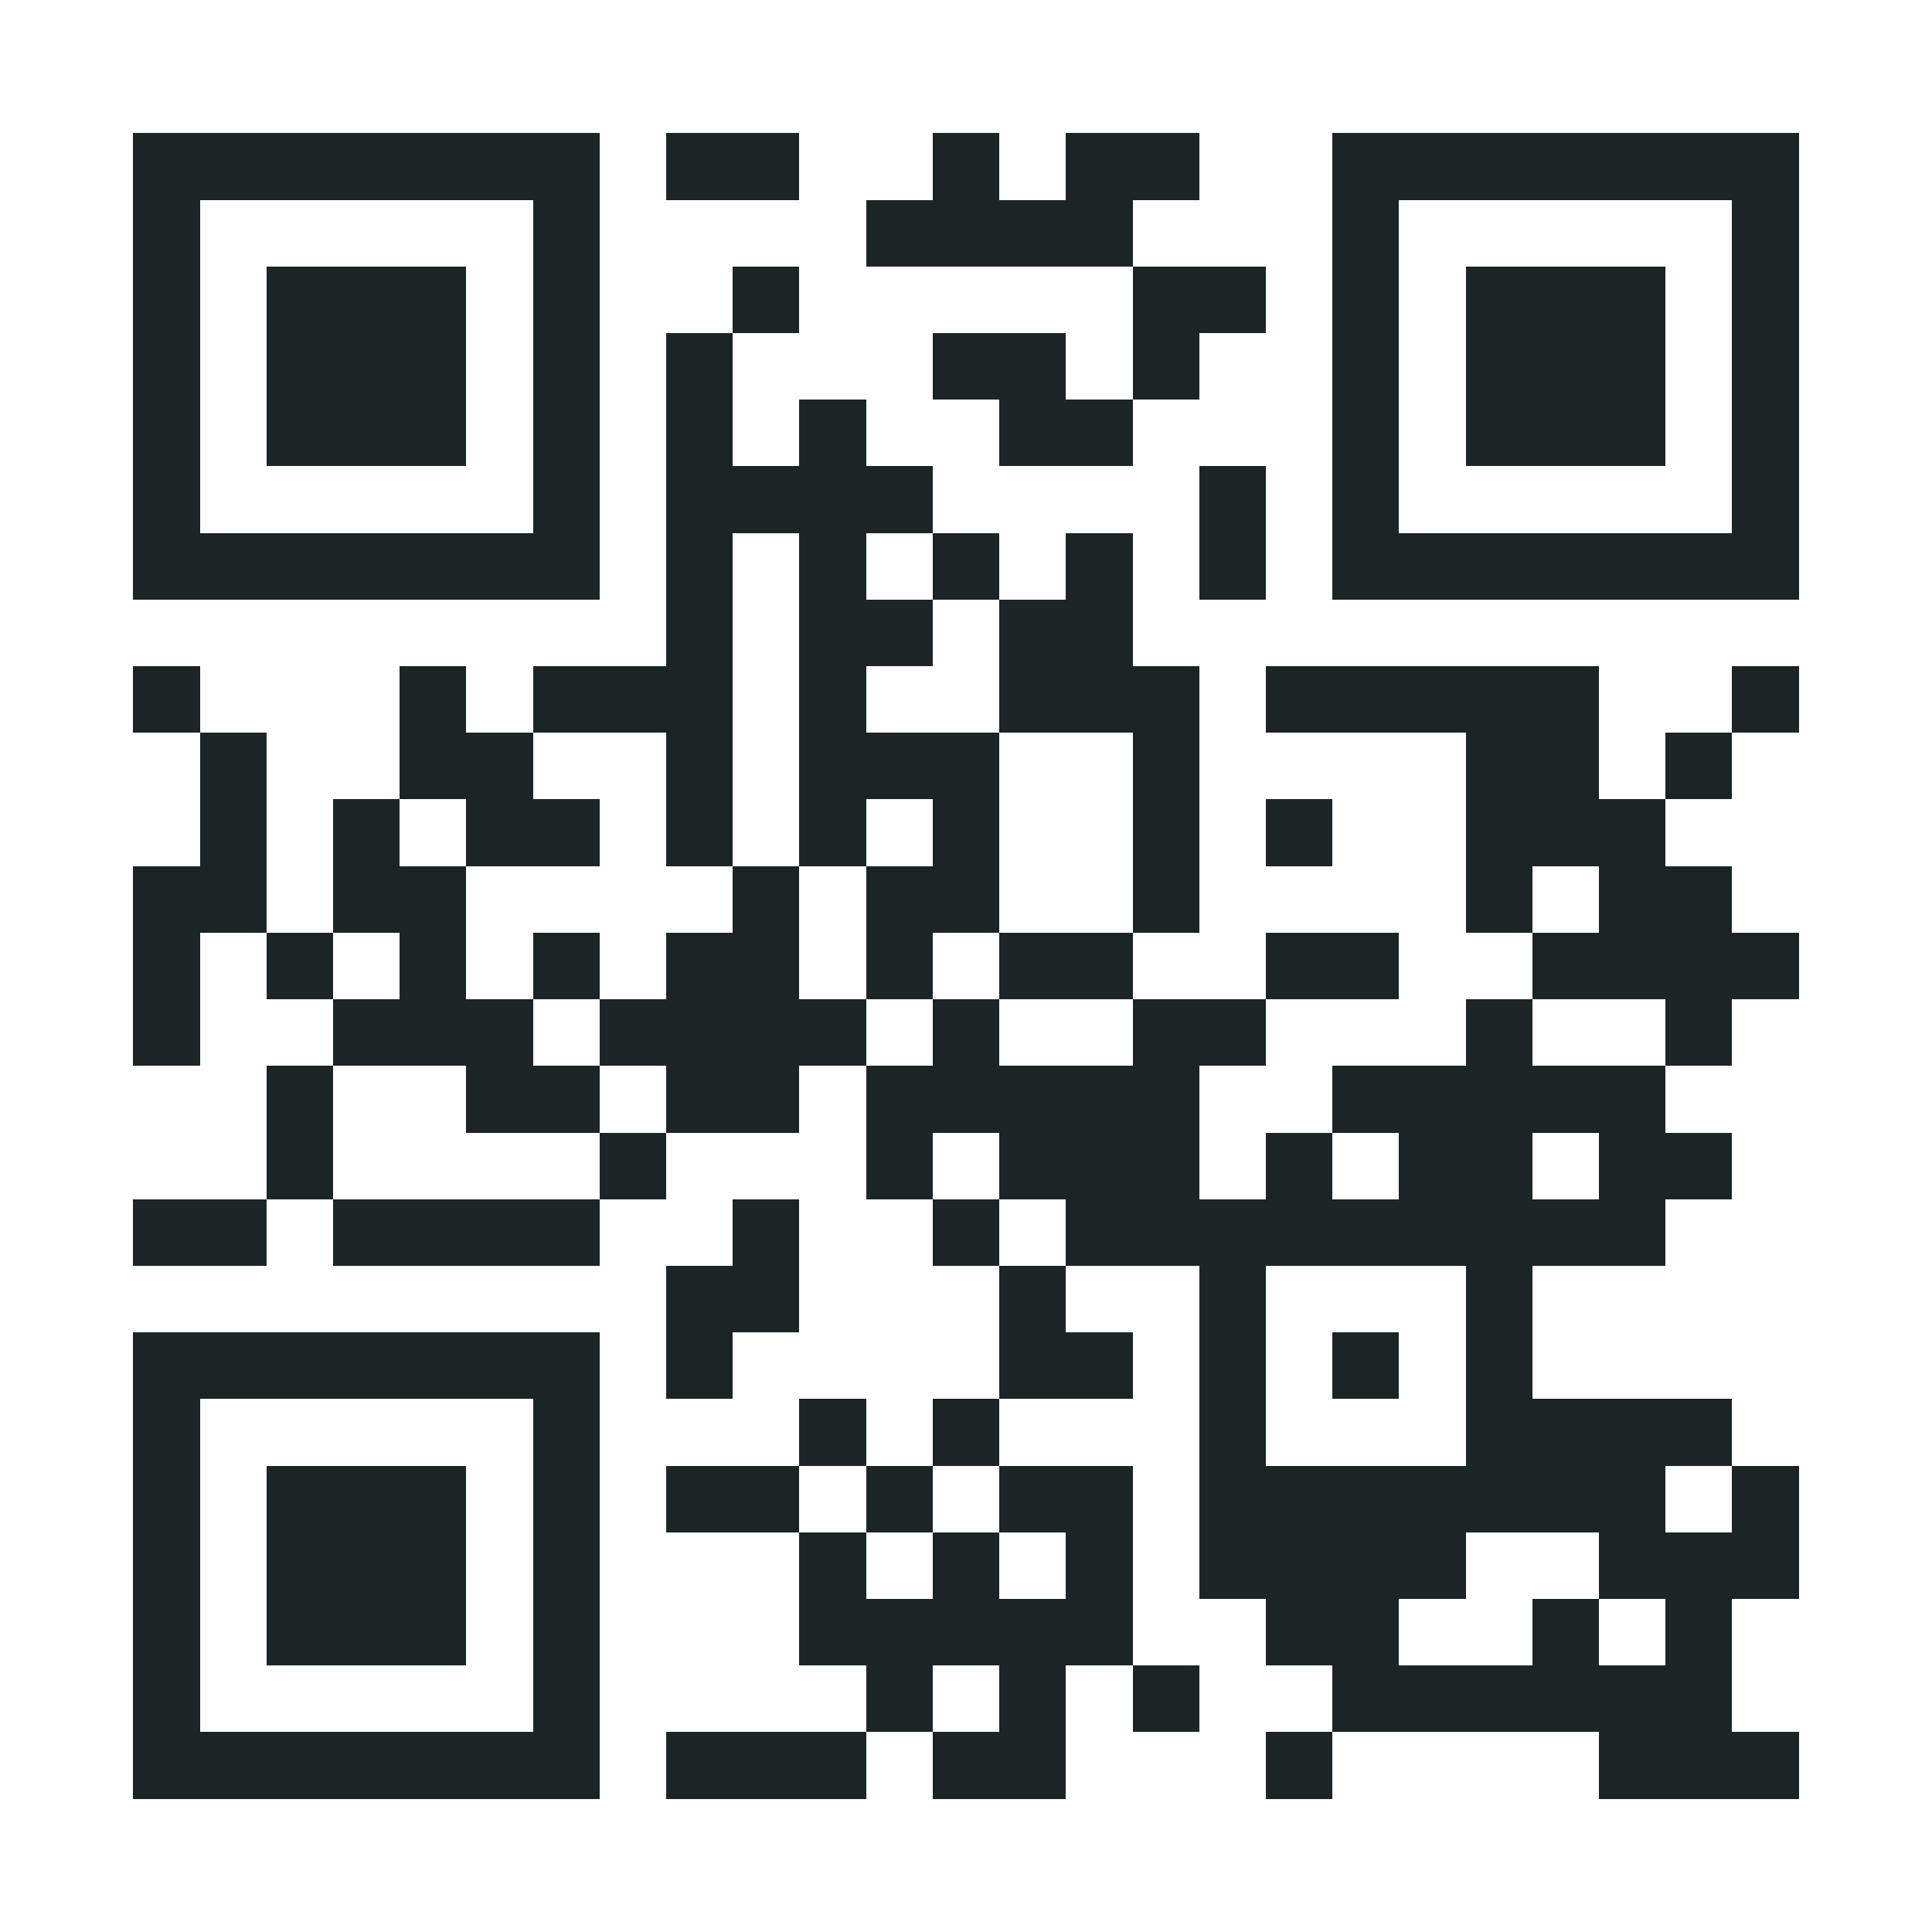
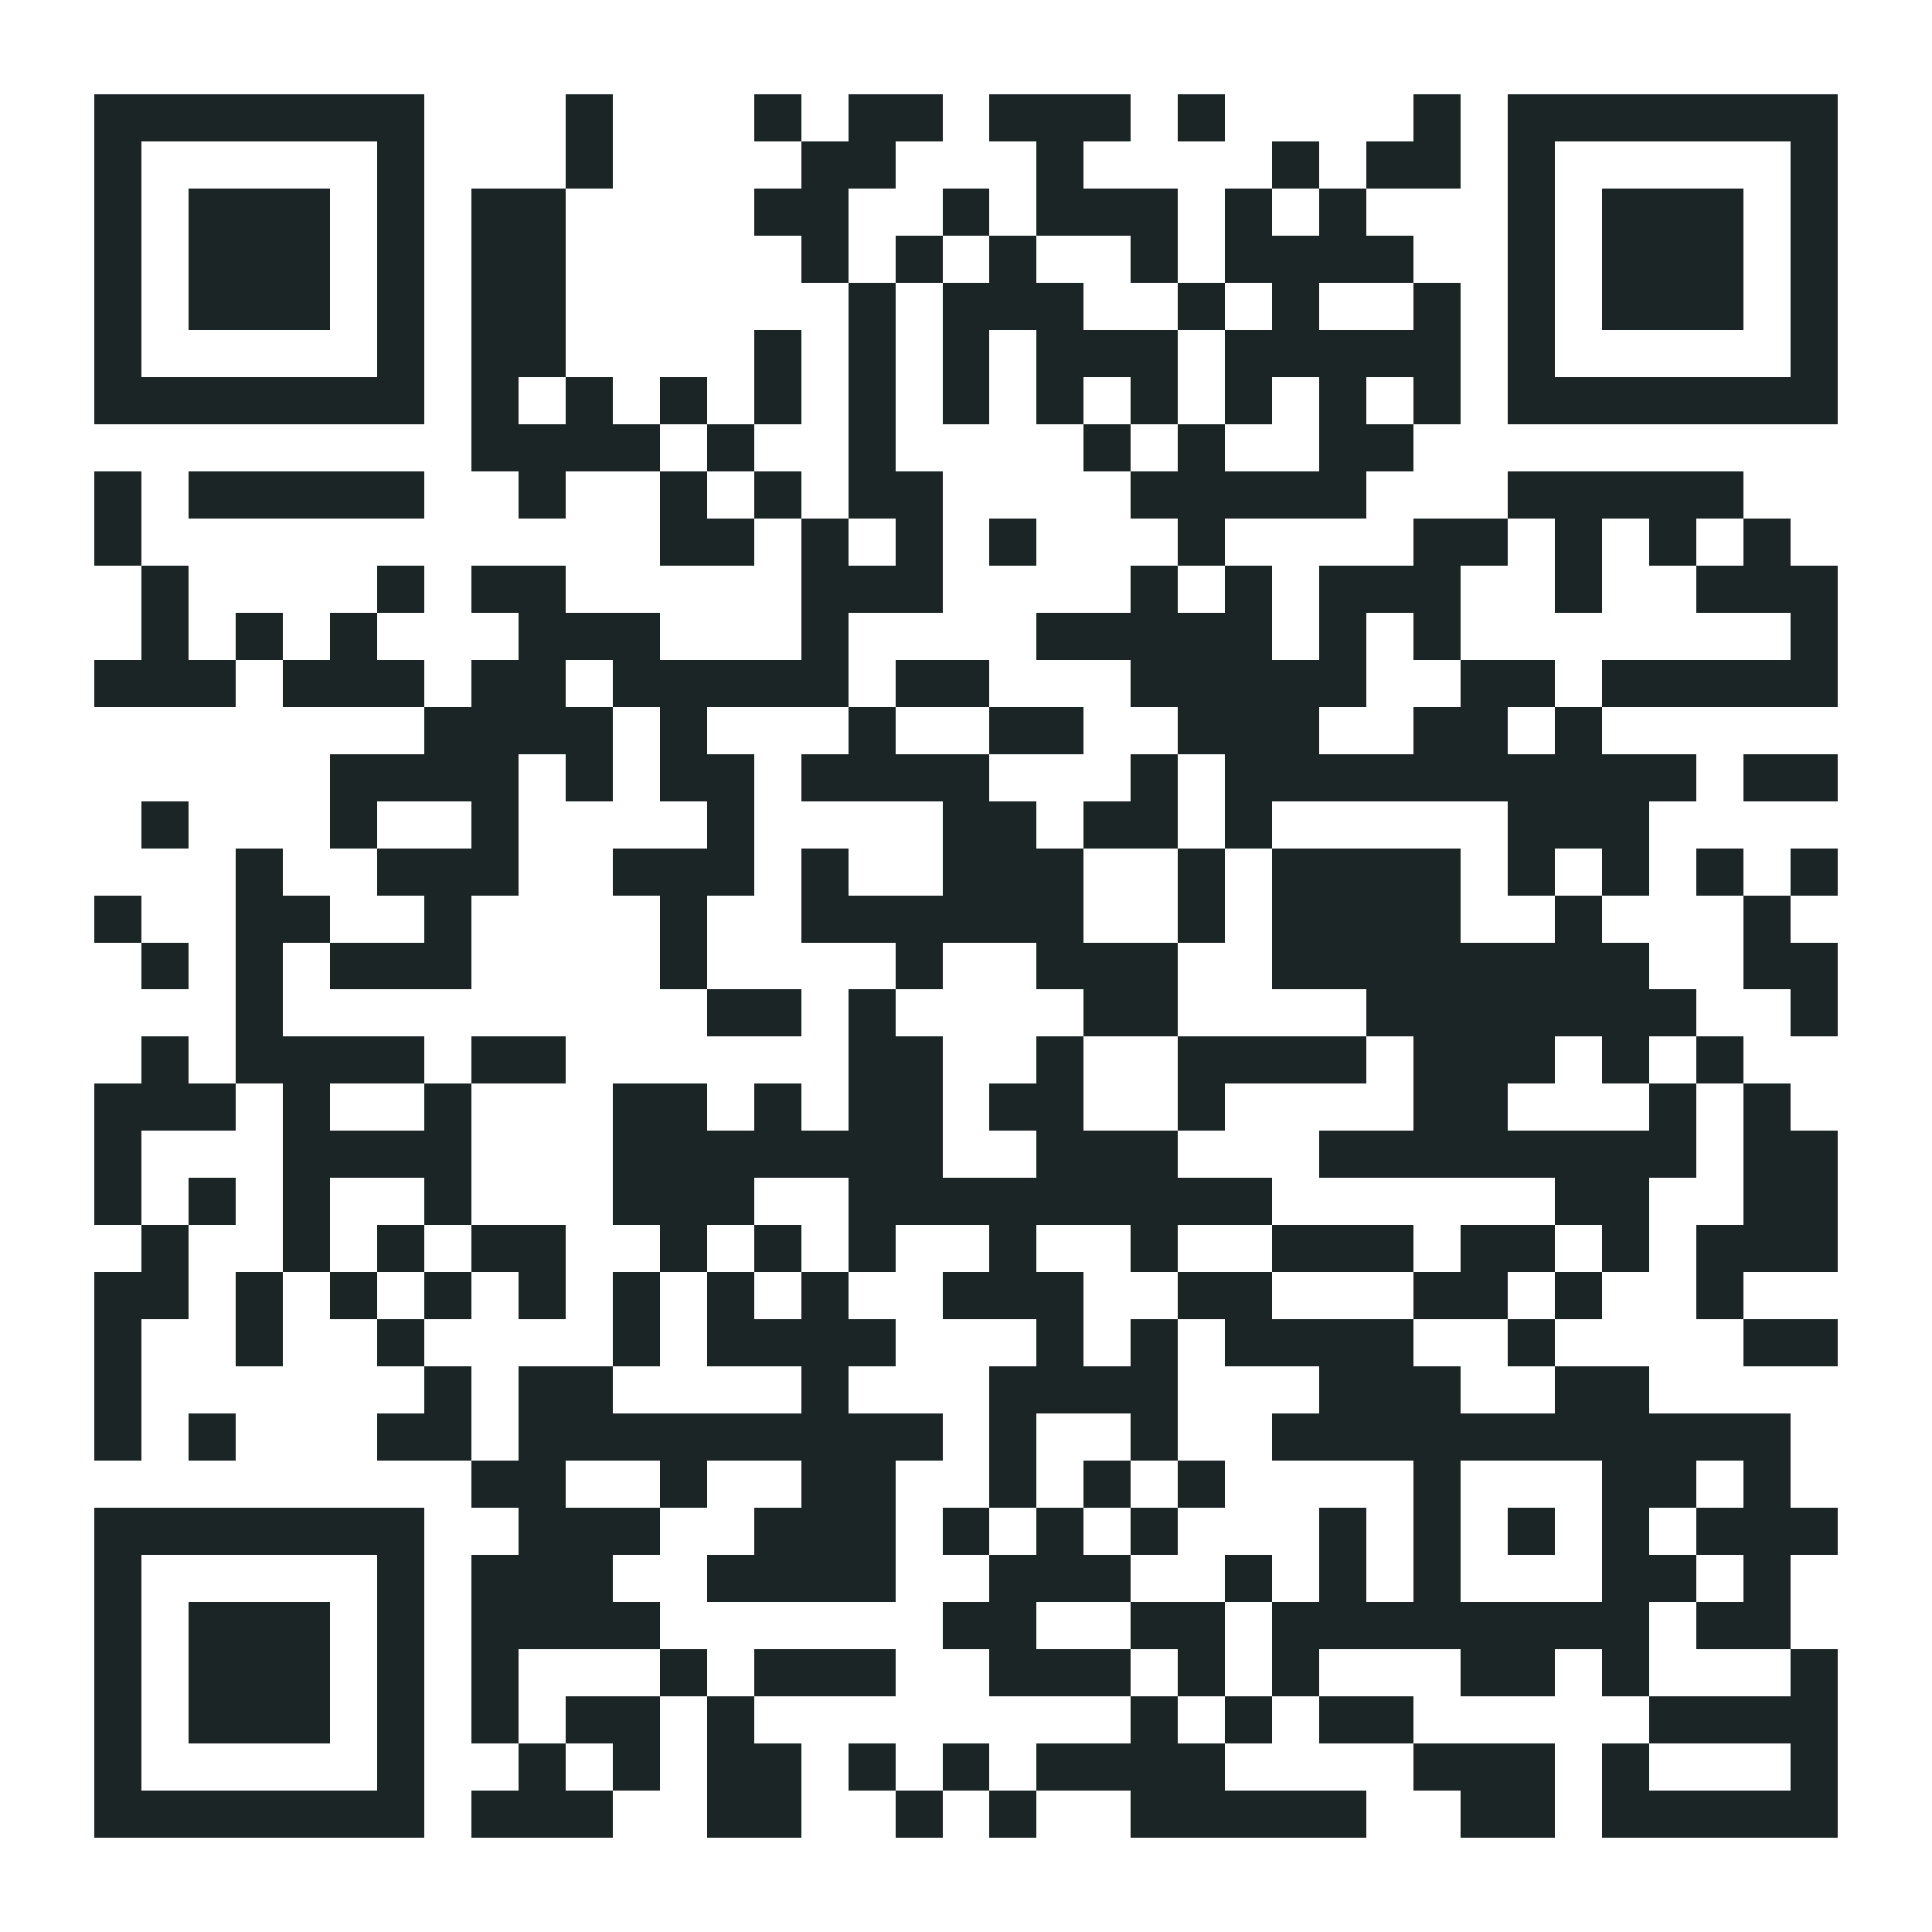
- <svg xmlns="http://www.w3.org/2000/svg" width="320" height="320" role="img" aria-label="Zalo QR code" viewBox="0 0 29 29" shape-rendering="crispEdges">
-   <path fill="#ffffff" d="M0 0h29v29H0z" />
-   <path stroke="#1c2526" d="M2 2.5h7m1 0h2m2 0h1m1 0h2m2 0h7M2 3.5h1m5 0h1m4 0h4m3 0h1m5 0h1M2 4.5h1m1 0h3m1 0h1m2 0h1m5 0h2m1 0h1m1 0h3m1 0h1M2 5.5h1m1 0h3m1 0h1m1 0h1m3 0h2m1 0h1m2 0h1m1 0h3m1 0h1M2 6.5h1m1 0h3m1 0h1m1 0h1m1 0h1m2 0h2m3 0h1m1 0h3m1 0h1M2 7.5h1m5 0h1m1 0h4m4 0h1m1 0h1m5 0h1M2 8.5h7m1 0h1m1 0h1m1 0h1m1 0h1m1 0h1m1 0h7M10 9.5h1m1 0h2m1 0h2M2 10.5h1m3 0h1m1 0h3m1 0h1m2 0h3m1 0h5m2 0h1M3 11.5h1m2 0h2m2 0h1m1 0h3m2 0h1m4 0h2m1 0h1M3 12.5h1m1 0h1m1 0h2m1 0h1m1 0h1m1 0h1m2 0h1m1 0h1m2 0h3M2 13.5h2m1 0h2m4 0h1m1 0h2m2 0h1m4 0h1m1 0h2M2 14.5h1m1 0h1m1 0h1m1 0h1m1 0h2m1 0h1m1 0h2m2 0h2m2 0h4M2 15.5h1m2 0h3m1 0h4m1 0h1m2 0h2m3 0h1m2 0h1M4 16.5h1m2 0h2m1 0h2m1 0h5m2 0h5M4 17.5h1m4 0h1m3 0h1m1 0h3m1 0h1m1 0h2m1 0h2M2 18.5h2m1 0h4m2 0h1m2 0h1m1 0h9M10 19.5h2m3 0h1m2 0h1m3 0h1M2 20.5h7m1 0h1m4 0h2m1 0h1m1 0h1m1 0h1M2 21.5h1m5 0h1m3 0h1m1 0h1m3 0h1m3 0h4M2 22.5h1m1 0h3m1 0h1m1 0h2m1 0h1m1 0h2m1 0h7m1 0h1M2 23.5h1m1 0h3m1 0h1m3 0h1m1 0h1m1 0h1m1 0h4m2 0h3M2 24.5h1m1 0h3m1 0h1m3 0h5m2 0h2m2 0h1m1 0h1M2 25.5h1m5 0h1m4 0h1m1 0h1m1 0h1m2 0h6M2 26.5h7m1 0h3m1 0h2m3 0h1m4 0h3" />
+ <svg xmlns="http://www.w3.org/2000/svg" width="320" height="320" role="img" aria-label="Zalo QR code" viewBox="0 0 41 41" shape-rendering="crispEdges">
+   <path fill="#ffffff" d="M0 0h41v41H0z" />
+   <path stroke="#1c2526" d="M2 2.5h7m3 0h1m3 0h1m1 0h2m1 0h3m1 0h1m4 0h1m1 0h7M2 3.5h1m5 0h1m3 0h1m4 0h2m3 0h1m4 0h1m1 0h2m1 0h1m5 0h1M2 4.5h1m1 0h3m1 0h1m1 0h2m4 0h2m2 0h1m1 0h3m1 0h1m1 0h1m3 0h1m1 0h3m1 0h1M2 5.5h1m1 0h3m1 0h1m1 0h2m5 0h1m1 0h1m1 0h1m2 0h1m1 0h4m2 0h1m1 0h3m1 0h1M2 6.5h1m1 0h3m1 0h1m1 0h2m6 0h1m1 0h3m2 0h1m1 0h1m2 0h1m1 0h1m1 0h3m1 0h1M2 7.5h1m5 0h1m1 0h2m4 0h1m1 0h1m1 0h1m1 0h3m1 0h5m1 0h1m5 0h1M2 8.5h7m1 0h1m1 0h1m1 0h1m1 0h1m1 0h1m1 0h1m1 0h1m1 0h1m1 0h1m1 0h1m1 0h1m1 0h7M10 9.5h4m1 0h1m2 0h1m4 0h1m1 0h1m2 0h2M2 10.5h1m1 0h5m2 0h1m2 0h1m1 0h1m1 0h2m4 0h5m3 0h5M2 11.5h1m11 0h2m1 0h1m1 0h1m1 0h1m3 0h1m4 0h2m1 0h1m1 0h1m1 0h1M3 12.5h1m4 0h1m1 0h2m5 0h3m4 0h1m1 0h1m1 0h3m2 0h1m2 0h3M3 13.5h1m1 0h1m1 0h1m3 0h3m3 0h1m4 0h5m1 0h1m1 0h1m7 0h1M2 14.5h3m1 0h3m1 0h2m1 0h5m1 0h2m3 0h5m2 0h2m1 0h5M9 15.5h4m1 0h1m3 0h1m2 0h2m2 0h3m2 0h2m1 0h1M7 16.5h4m1 0h1m1 0h2m1 0h4m3 0h1m1 0h10m1 0h2M3 17.5h1m3 0h1m2 0h1m4 0h1m4 0h2m1 0h2m1 0h1m5 0h3M5 18.5h1m2 0h3m2 0h3m1 0h1m2 0h3m2 0h1m1 0h4m1 0h1m1 0h1m1 0h1m1 0h1M2 19.5h1m2 0h2m2 0h1m4 0h1m2 0h6m2 0h1m1 0h4m2 0h1m3 0h1M3 20.5h1m1 0h1m1 0h3m4 0h1m4 0h1m2 0h3m2 0h8m2 0h2M5 21.5h1m9 0h2m1 0h1m4 0h2m4 0h7m2 0h1M3 22.5h1m1 0h4m1 0h2m6 0h2m2 0h1m2 0h4m1 0h3m1 0h1m1 0h1M2 23.5h3m1 0h1m2 0h1m3 0h2m1 0h1m1 0h2m1 0h2m2 0h1m4 0h2m3 0h1m1 0h1M2 24.5h1m3 0h4m3 0h7m2 0h3m3 0h8m1 0h2M2 25.5h1m1 0h1m1 0h1m2 0h1m3 0h3m2 0h9m6 0h2m2 0h2M3 26.5h1m2 0h1m1 0h1m1 0h2m2 0h1m1 0h1m1 0h1m2 0h1m2 0h1m2 0h3m1 0h2m1 0h1m1 0h3M2 27.5h2m1 0h1m1 0h1m1 0h1m1 0h1m1 0h1m1 0h1m1 0h1m2 0h3m2 0h2m3 0h2m1 0h1m2 0h1M2 28.5h1m2 0h1m2 0h1m4 0h1m1 0h4m3 0h1m1 0h1m1 0h4m2 0h1m4 0h2M2 29.5h1m6 0h1m1 0h2m4 0h1m3 0h4m3 0h3m2 0h2M2 30.5h1m1 0h1m3 0h2m1 0h9m1 0h1m2 0h1m2 0h11M10 31.5h2m2 0h1m2 0h2m2 0h1m1 0h1m1 0h1m4 0h1m3 0h2m1 0h1M2 32.5h7m2 0h3m2 0h3m1 0h1m1 0h1m1 0h1m3 0h1m1 0h1m1 0h1m1 0h1m1 0h3M2 33.5h1m5 0h1m1 0h3m2 0h4m2 0h3m2 0h1m1 0h1m1 0h1m3 0h2m1 0h1M2 34.5h1m1 0h3m1 0h1m1 0h4m6 0h2m2 0h2m1 0h8m1 0h2M2 35.5h1m1 0h3m1 0h1m1 0h1m3 0h1m1 0h3m2 0h3m1 0h1m1 0h1m3 0h2m1 0h1m3 0h1M2 36.5h1m1 0h3m1 0h1m1 0h1m1 0h2m1 0h1m8 0h1m1 0h1m1 0h2m5 0h4M2 37.5h1m5 0h1m2 0h1m1 0h1m1 0h2m1 0h1m1 0h1m1 0h4m4 0h3m1 0h1m3 0h1M2 38.5h7m1 0h3m2 0h2m2 0h1m1 0h1m2 0h5m2 0h2m1 0h5" />
</svg>
